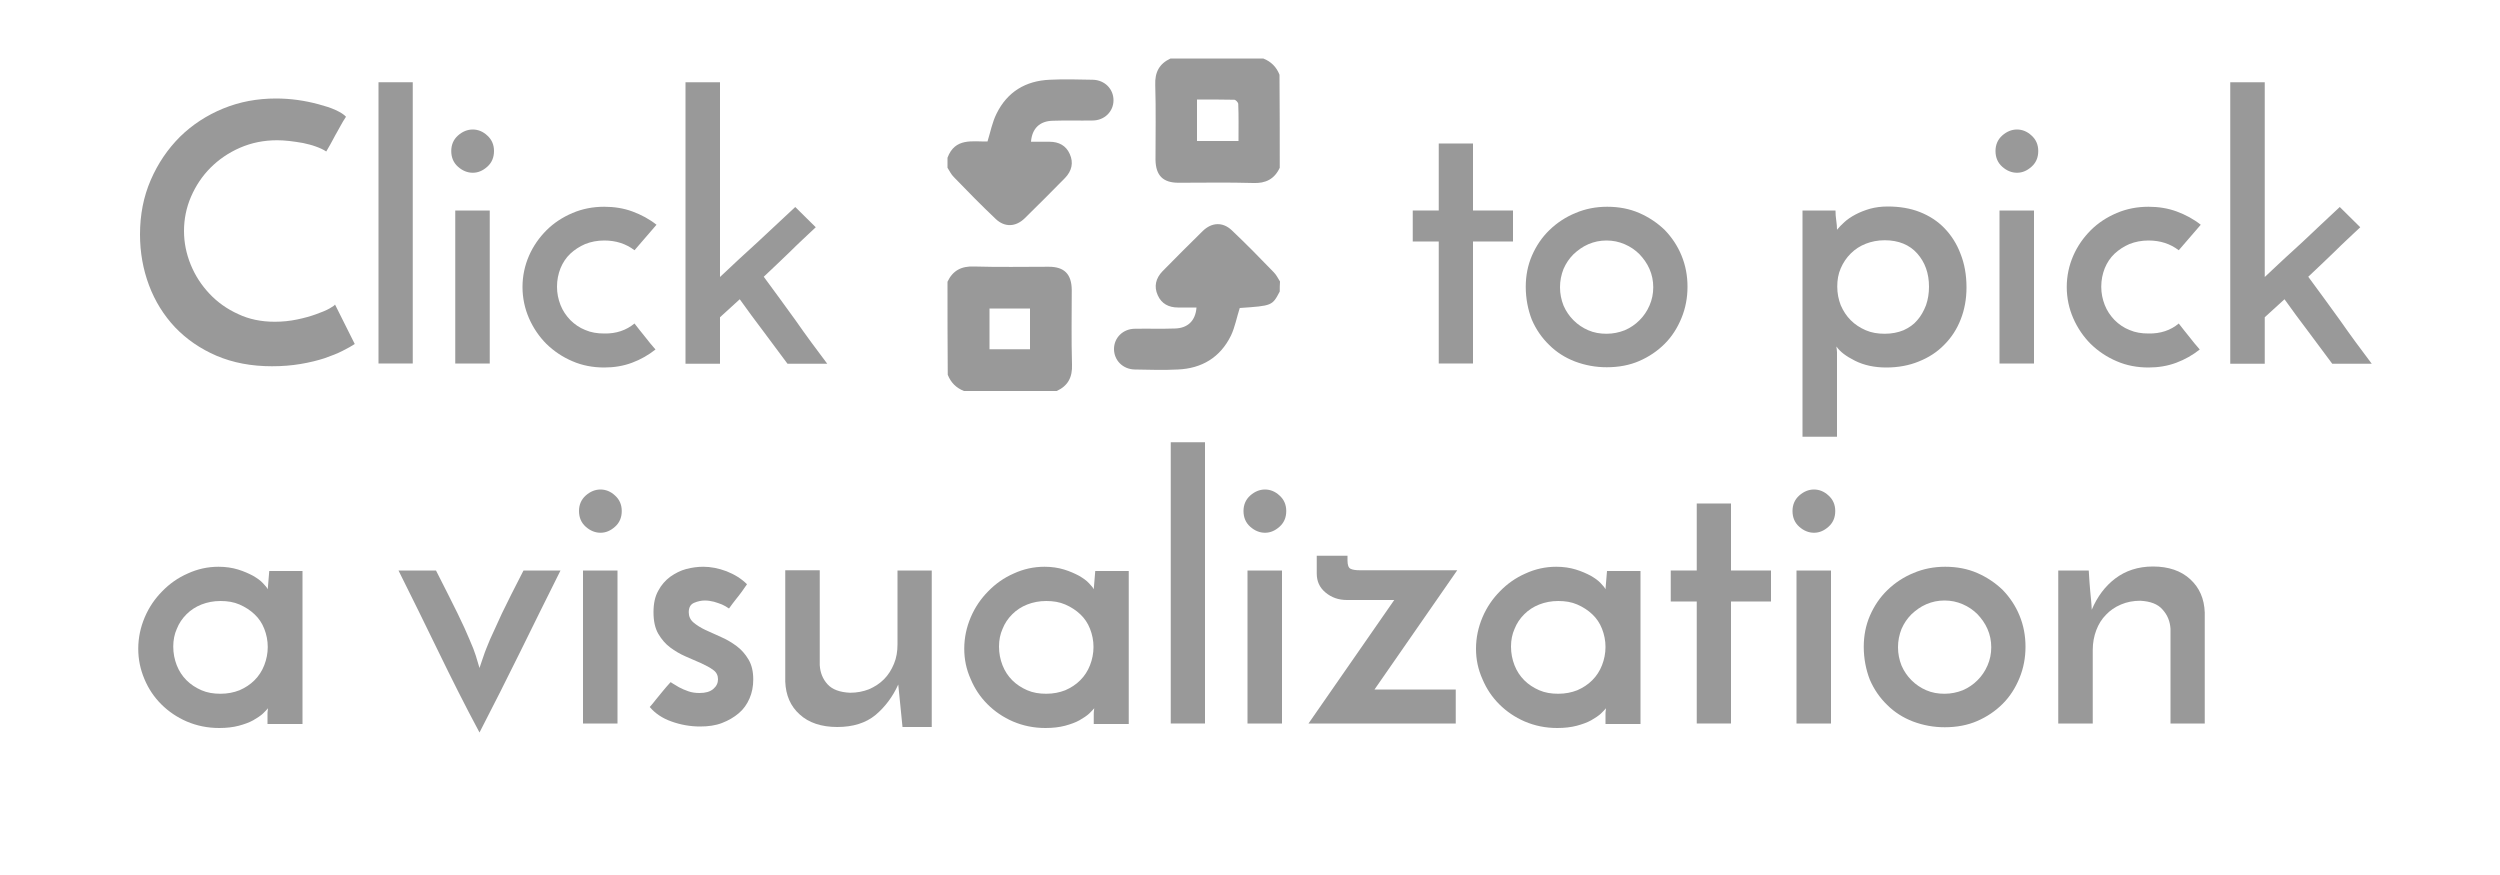
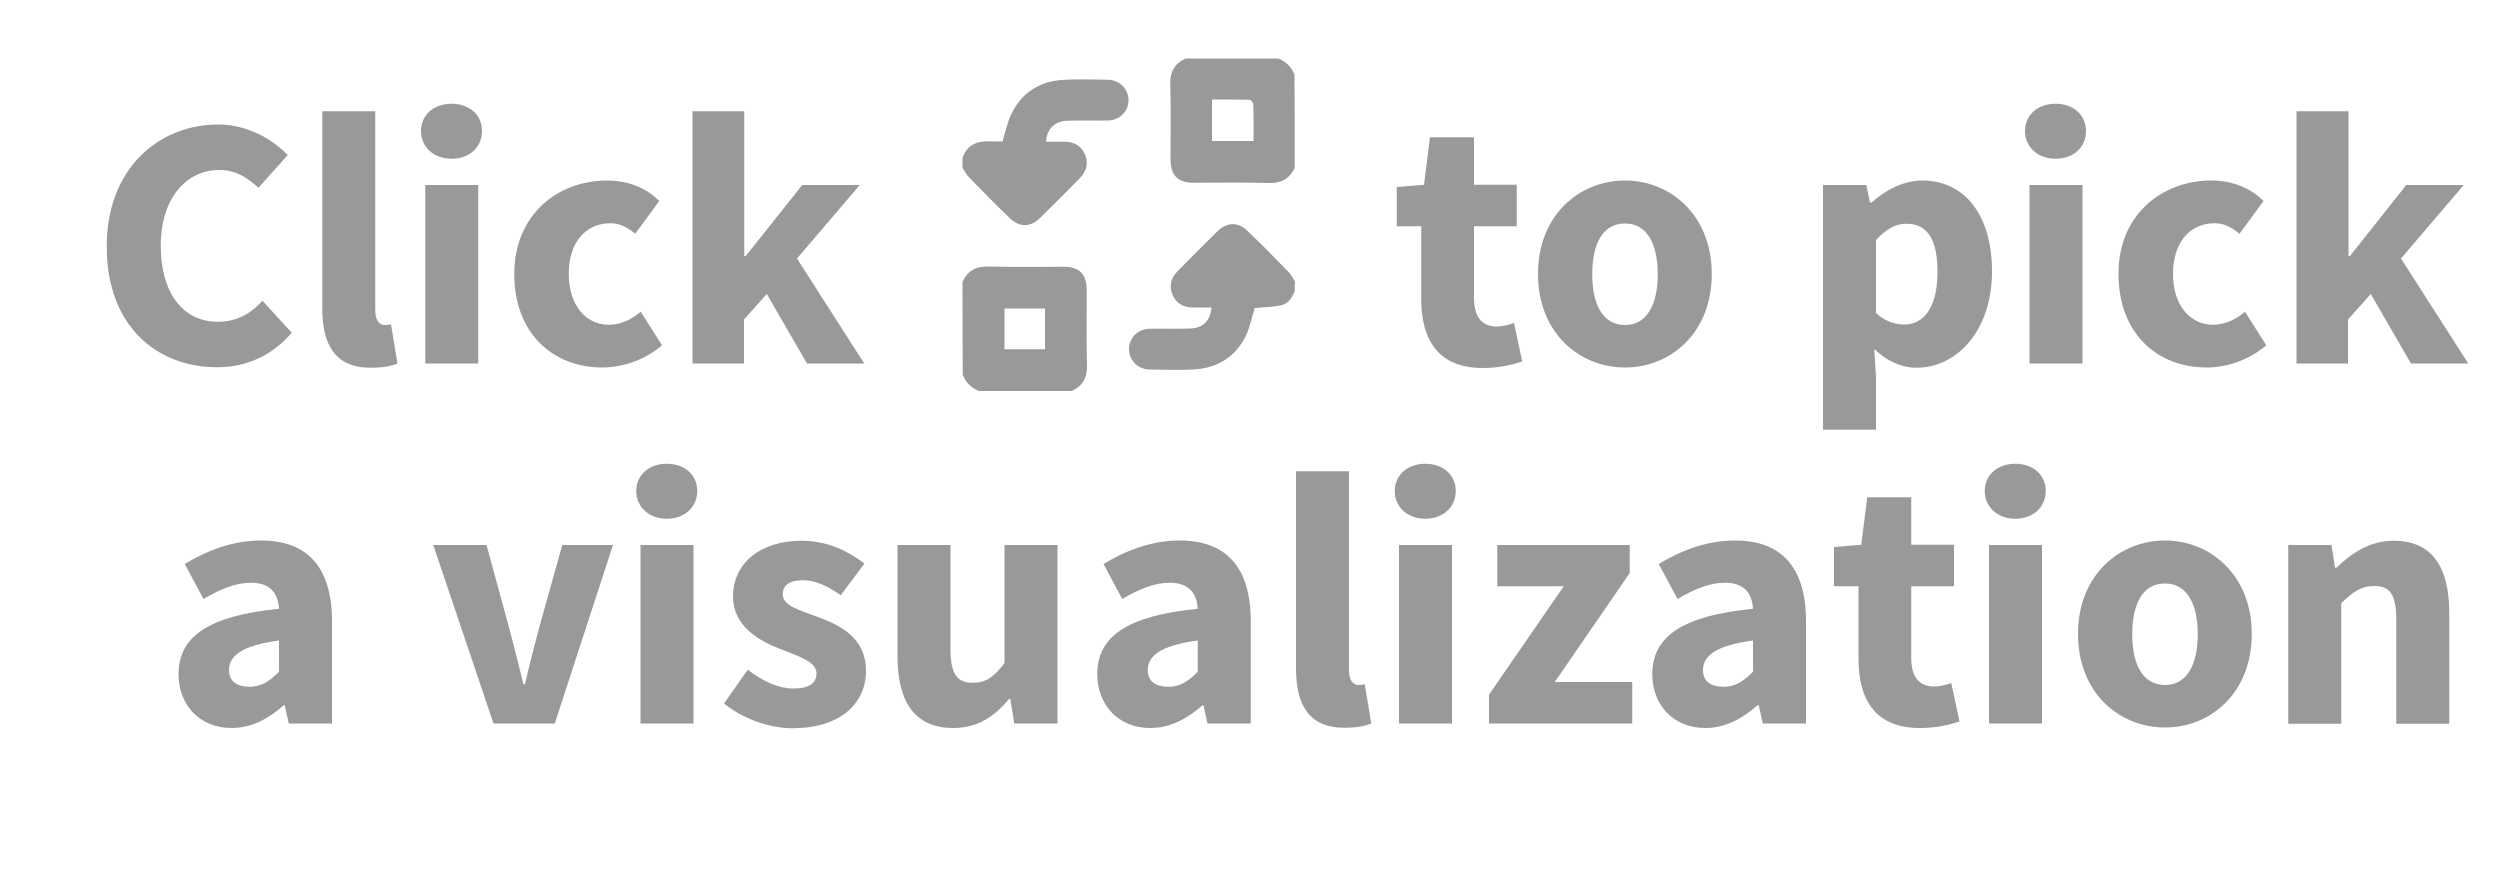
<svg xmlns="http://www.w3.org/2000/svg" version="1.1" id="Layer_1" x="0px" y="0px" viewBox="0 0 1000 350" style="enable-background:new 0 0 1000 350;" xml:space="preserve">
  <style type="text/css">
- 	.st0{enable-background:new    ;}
- 	.st1{fill:#999999;}
+ 	.st0{fill:#999999;}
</style>
-   <g class="st0">
-     <path class="st1" d="M141.9,137.6c-1.2,0.8-2.8,1.7-4.8,2.7c-2.1,1.1-4.5,2-7.3,3c-2.8,0.9-6,1.7-9.6,2.3   c-3.6,0.6-7.3,0.9-11.4,0.9c-8.3,0-15.6-1.4-22.2-4.2c-6.5-2.8-12-6.6-16.6-11.4c-4.5-4.8-8-10.4-10.4-16.8   c-2.4-6.4-3.6-13.2-3.6-20.3c0-7.9,1.4-15.1,4.3-21.8c2.9-6.7,6.8-12.4,11.7-17.3c4.9-4.8,10.7-8.6,17.3-11.3   c6.6-2.7,13.6-4,21.1-4c2.9,0,5.8,0.2,8.7,0.6c2.9,0.4,5.7,1,8.3,1.7c2.6,0.7,4.9,1.4,6.8,2.3c2,0.9,3.4,1.8,4.2,2.7   c-0.9,1.3-1.5,2.4-2,3.3c-0.5,0.9-1,1.8-1.5,2.7c-0.5,0.9-1.1,1.9-1.7,3.1c-0.6,1.2-1.5,2.7-2.7,4.8c-1.2-0.8-2.5-1.4-4.2-2   c-1.6-0.6-3.3-1-5.1-1.4c-1.8-0.3-3.6-0.6-5.4-0.8c-1.8-0.2-3.5-0.3-4.9-0.3c-5.4,0-10.3,1-14.9,3c-4.6,2-8.5,4.7-11.8,8   c-3.3,3.3-5.9,7.2-7.8,11.6c-1.9,4.4-2.8,9-2.8,13.7c0,4.6,0.9,9.1,2.7,13.5c1.8,4.4,4.3,8.2,7.5,11.6c3.2,3.4,7,6.1,11.4,8.1   c4.4,2.1,9.3,3.1,14.7,3.1c3.1,0,6-0.3,8.9-0.9c2.9-0.6,5.4-1.3,7.6-2.1c2.2-0.8,4-1.5,5.4-2.3c1.4-0.8,2.1-1.3,2.2-1.6   L141.9,137.6z" />
-     <path class="st1" d="M165.1,145.4h-13.7V32.9h13.7V145.4z" />
-     <path class="st1" d="M180.5,60.4c0-2.5,0.9-4.6,2.7-6.2c1.8-1.6,3.8-2.4,5.9-2.4s4.1,0.8,5.8,2.4c1.8,1.6,2.7,3.7,2.7,6.2   c0,2.6-0.9,4.7-2.7,6.3c-1.8,1.6-3.7,2.4-5.8,2.4s-4.1-0.8-5.9-2.4C181.4,65.1,180.5,63,180.5,60.4z M195.9,145.4h-13.8V84.2h13.8   V145.4z" />
-     <path class="st1" d="M253.8,129.4c1.4,1.8,2.8,3.6,4.2,5.3c1.3,1.7,2.7,3.4,4.2,5.1c-2.8,2.2-5.9,4-9.4,5.3s-7.2,1.9-11.1,1.9   c-4.5,0-8.8-0.8-12.7-2.5c-4-1.7-7.4-4-10.4-6.9c-2.9-2.9-5.3-6.4-7-10.3c-1.7-3.9-2.6-8.1-2.6-12.5c0-4.4,0.9-8.6,2.6-12.5   c1.7-3.9,4.1-7.3,7-10.2c2.9-2.9,6.4-5.2,10.4-6.9c4-1.7,8.2-2.5,12.7-2.5c4,0,7.8,0.6,11.3,1.9c3.5,1.3,6.7,3,9.6,5.3l-8.8,10.2   c-3.4-2.6-7.4-3.9-12.1-3.9c-2.8,0-5.3,0.5-7.6,1.4c-2.3,1-4.3,2.3-6,3.9c-1.7,1.6-3,3.6-3.9,5.8c-0.9,2.3-1.4,4.7-1.4,7.4   c0,2.6,0.5,5,1.4,7.3c0.9,2.3,2.2,4.2,3.9,6c1.7,1.7,3.7,3.1,6,4c2.3,1,4.8,1.4,7.6,1.4C246.5,133.5,250.5,132.1,253.8,129.4z" />
-     <path class="st1" d="M318.1,82.8l8.2,8.1c-3.6,3.4-7.1,6.6-10.4,9.9c-3.3,3.2-6.8,6.5-10.4,9.9c4.3,5.8,8.5,11.6,12.7,17.4   c4.1,5.9,8.4,11.7,12.7,17.4H315c-3.2-4.3-6.4-8.6-9.6-12.9c-3.3-4.3-6.4-8.6-9.5-12.9l-7.9,7.2v18.6h-13.8V32.9h13.8v77.9   c5.2-4.9,10.2-9.6,15.1-14C307.9,92.3,312.9,87.7,318.1,82.8z" />
-     <path class="st1" d="M575.5,57.4h13.7v26.8h16v12.4h-16v48.8h-13.7V96.6h-10.4V84.2h10.4V57.4z" />
-     <path class="st1" d="M610.3,114.7c0-4.4,0.8-8.6,2.5-12.5c1.7-3.9,4-7.3,7-10.2c3-2.9,6.5-5.2,10.4-6.8c4-1.7,8.2-2.5,12.7-2.5   c4.6,0,8.9,0.8,12.8,2.5c3.9,1.7,7.3,4,10.2,6.8c2.8,2.9,5.1,6.3,6.7,10.2c1.6,3.9,2.4,8,2.4,12.5c0,4.4-0.8,8.6-2.4,12.5   c-1.6,3.9-3.8,7.4-6.7,10.3c-2.9,2.9-6.3,5.2-10.2,6.9c-3.9,1.7-8.3,2.5-13,2.5c-4.5,0-8.7-0.8-12.7-2.3c-3.9-1.5-7.4-3.7-10.3-6.6   c-2.9-2.8-5.3-6.2-7-10.2C611.2,123.9,610.3,119.5,610.3,114.7z M624,114.9c0,2.6,0.5,5,1.4,7.3c1,2.3,2.3,4.2,4,5.9   c1.7,1.7,3.6,3,5.9,4c2.3,1,4.7,1.4,7.3,1.4s5-0.5,7.3-1.4c2.3-1,4.2-2.3,5.9-4c1.7-1.7,3-3.6,4-5.9c1-2.3,1.5-4.7,1.5-7.3   c0-2.6-0.5-5-1.5-7.3c-1-2.3-2.4-4.2-4-5.9c-1.7-1.7-3.6-3-5.9-4c-2.3-1-4.7-1.5-7.3-1.5s-5,0.5-7.3,1.5c-2.3,1-4.2,2.4-5.9,4   c-1.7,1.7-3,3.6-4,5.9C624.5,109.9,624,112.3,624,114.9z" />
-     <path class="st1" d="M786.6,115c0,4.6-0.8,8.9-2.3,12.7c-1.5,3.9-3.7,7.3-6.6,10.2c-2.8,2.9-6.2,5.1-10.2,6.7   c-3.9,1.6-8.3,2.4-13,2.4c-4.7,0-8.9-0.9-12.5-2.7c-3.6-1.8-6.1-3.7-7.4-5.7c0,0.4,0,0.7,0.1,1.1c0,0.3,0.1,0.7,0.1,1.2v33.8H721   V84.2h13.2c0,1.3,0.1,2.7,0.3,4c0.2,1.3,0.3,2.6,0.3,3.7c0.8-1,1.8-2,3-3.1c1.2-1.1,2.7-2.1,4.4-3c1.7-0.9,3.7-1.7,5.8-2.3   c2.2-0.6,4.5-0.9,7.1-0.9c4.7,0,9,0.7,12.8,2.2c3.8,1.5,7.1,3.6,9.9,6.5c2.7,2.8,4.9,6.2,6.4,10.2C785.8,105.5,786.6,110,786.6,115   z M771.6,114.7c0-5.4-1.6-9.8-4.7-13.3c-3.1-3.5-7.5-5.3-13-5.3c-2.8,0-5.3,0.5-7.6,1.4c-2.3,0.9-4.3,2.2-6,3.9   c-1.7,1.7-3,3.6-4,5.9c-1,2.3-1.4,4.7-1.4,7.3c0,2.7,0.5,5.2,1.4,7.5c1,2.3,2.3,4.3,4,6c1.7,1.7,3.7,3,6,4c2.3,1,4.8,1.4,7.6,1.4   c2.8,0,5.3-0.5,7.5-1.4c2.2-1,4.1-2.3,5.5-4c1.5-1.7,2.6-3.7,3.5-6C771.2,119.8,771.6,117.3,771.6,114.7z" />
-     <path class="st1" d="M798.2,60.4c0-2.5,0.9-4.6,2.7-6.2c1.8-1.6,3.8-2.4,5.9-2.4c2.1,0,4.1,0.8,5.8,2.4c1.8,1.6,2.7,3.7,2.7,6.2   c0,2.6-0.9,4.7-2.7,6.3c-1.8,1.6-3.7,2.4-5.8,2.4c-2.1,0-4.1-0.8-5.9-2.4C799.1,65.1,798.2,63,798.2,60.4z M813.6,145.4h-13.8V84.2   h13.8V145.4z" />
-     <path class="st1" d="M871.5,129.4c1.4,1.8,2.8,3.6,4.2,5.3c1.3,1.7,2.7,3.4,4.2,5.1c-2.8,2.2-5.9,4-9.4,5.3s-7.2,1.9-11.1,1.9   c-4.5,0-8.8-0.8-12.7-2.5c-4-1.7-7.4-4-10.4-6.9c-2.9-2.9-5.3-6.4-7-10.3c-1.7-3.9-2.6-8.1-2.6-12.5c0-4.4,0.9-8.6,2.6-12.5   c1.7-3.9,4.1-7.3,7-10.2c2.9-2.9,6.4-5.2,10.4-6.9c4-1.7,8.2-2.5,12.7-2.5c4,0,7.8,0.6,11.3,1.9c3.5,1.3,6.7,3,9.6,5.3l-8.8,10.2   c-3.4-2.6-7.4-3.9-12.1-3.9c-2.8,0-5.3,0.5-7.6,1.4c-2.3,1-4.3,2.3-6,3.9c-1.7,1.6-3,3.6-3.9,5.8c-0.9,2.3-1.4,4.7-1.4,7.4   c0,2.6,0.5,5,1.4,7.3c0.9,2.3,2.2,4.2,3.9,6c1.7,1.7,3.7,3.1,6,4c2.3,1,4.8,1.4,7.6,1.4C864.2,133.5,868.3,132.1,871.5,129.4z" />
-     <path class="st1" d="M935.9,82.8l8.2,8.1c-3.6,3.4-7.1,6.6-10.4,9.9c-3.3,3.2-6.8,6.5-10.4,9.9c4.3,5.8,8.5,11.6,12.7,17.4   c4.1,5.9,8.4,11.7,12.7,17.4h-15.8c-3.2-4.3-6.4-8.6-9.6-12.9c-3.3-4.3-6.4-8.6-9.5-12.9l-7.9,7.2v18.6h-13.8V32.9h13.8v77.9   c5.2-4.9,10.2-9.6,15.1-14C925.7,92.3,930.7,87.7,935.9,82.8z" />
-     <path class="st1" d="M55.3,259.5c0-4.4,0.9-8.6,2.6-12.6c1.7-4,4.1-7.5,7-10.4c2.9-3,6.3-5.4,10.2-7.1c3.9-1.8,8-2.7,12.3-2.7   c2.9,0,5.5,0.4,7.8,1.1c2.3,0.7,4.3,1.6,6,2.5c1.7,1,3,1.9,4,3c1,1,1.6,1.8,1.9,2.4l0.6-7.3H121v61.2h-14v-4c0-0.5,0-0.9,0.1-1.4   c0-0.4,0.1-0.7,0.1-0.9c-0.4,0.5-1.1,1.2-2,2.1c-1,0.9-2.3,1.8-3.9,2.7c-1.6,0.9-3.6,1.6-5.8,2.2c-2.3,0.6-4.9,0.9-7.8,0.9   c-4.7,0-9-0.9-13-2.6c-3.9-1.7-7.3-4-10.2-6.9c-2.9-2.9-5.1-6.2-6.7-10C56.1,267.7,55.3,263.7,55.3,259.5z M69.3,258.6   c0,2.7,0.5,5.2,1.4,7.5c0.9,2.3,2.2,4.3,3.9,6c1.7,1.7,3.7,3,6,4c2.3,1,4.8,1.4,7.6,1.4c2.8,0,5.3-0.5,7.6-1.4c2.3-1,4.3-2.3,6-4   c1.7-1.7,3-3.7,3.9-6c0.9-2.3,1.4-4.8,1.4-7.3c0-2.6-0.5-5-1.4-7.3c-0.9-2.3-2.2-4.2-3.9-5.8c-1.7-1.6-3.7-2.9-6-3.9   c-2.3-1-4.8-1.4-7.6-1.4c-2.8,0-5.3,0.5-7.6,1.4c-2.3,0.9-4.3,2.2-6,3.9c-1.7,1.7-3,3.6-3.9,5.9C69.8,253.6,69.3,256,69.3,258.6z" />
-     <path class="st1" d="M191.8,293c-5.8-10.8-11.2-21.6-16.4-32.3c-5.2-10.7-10.5-21.5-16-32.5h15c3.6,7.1,6.5,12.8,8.6,17.1   c2.1,4.3,3.7,7.8,4.8,10.5c1.2,2.7,2,4.8,2.5,6.4c0.5,1.6,1,3.2,1.5,5c0.6-1.7,1.1-3.4,1.7-5c0.5-1.6,1.4-3.7,2.5-6.4   c1.2-2.7,2.8-6.2,4.8-10.5c2.1-4.3,4.9-10,8.6-17.1h14.8c-5.5,10.9-10.8,21.8-16.1,32.5C202.8,271.4,197.4,282.2,191.8,293z" />
-     <path class="st1" d="M231.6,204.4c0-2.5,0.9-4.6,2.7-6.2c1.8-1.6,3.8-2.4,5.9-2.4c2.1,0,4.1,0.8,5.8,2.4c1.8,1.6,2.7,3.7,2.7,6.2   c0,2.6-0.9,4.7-2.7,6.3c-1.8,1.6-3.7,2.4-5.8,2.4c-2.1,0-4.1-0.8-5.9-2.4C232.5,209.1,231.6,207,231.6,204.4z M247,289.4h-13.8   v-61.2H247V289.4z" />
-     <path class="st1" d="M298.8,233.7c-0.6,0.9-1.3,1.8-2.1,3c-0.8,1.1-1.6,2.1-2.4,3.1c-0.8,1-1.7,2.2-2.7,3.6c-1-0.7-1.9-1.2-2.8-1.6   c-0.9-0.4-2-0.7-3.2-1.1c-1.2-0.3-2.4-0.5-3.7-0.5c-1.3,0-2.8,0.3-4.2,0.9c-1.5,0.6-2.2,1.9-2.2,3.8c0,1.6,0.6,3,1.9,4.1   c1.3,1.1,2.9,2.1,4.8,3c1.9,0.9,3.9,1.8,6.2,2.8c2.3,1,4.3,2.2,6.2,3.6s3.5,3.2,4.8,5.4c1.3,2.2,1.9,4.8,1.9,8   c0,2.8-0.5,5.3-1.5,7.6c-1,2.3-2.4,4.3-4.3,5.9c-1.9,1.6-4.1,2.9-6.7,3.9c-2.6,1-5.5,1.4-8.8,1.4c-3.9,0-7.8-0.7-11.4-2   c-3.7-1.3-6.6-3.3-8.7-5.8c0.7-0.8,1.5-1.7,2.4-2.9c1-1.2,1.9-2.3,2.7-3.3c0.9-1.1,1.9-2.3,3.2-3.7c0-0.1,0.3,0.1,0.9,0.5   c0.6,0.4,1.5,0.9,2.5,1.5c1.1,0.6,2.3,1.1,3.7,1.6c1.4,0.5,2.9,0.7,4.5,0.7c2.4,0,4.2-0.5,5.5-1.6c1.3-1.1,1.9-2.4,1.9-3.9   c0-1.5-0.6-2.8-1.9-3.7c-1.3-1-2.9-1.8-4.8-2.7c-1.9-0.8-3.9-1.7-6.2-2.7c-2.3-1-4.3-2.2-6.2-3.6c-1.9-1.4-3.5-3.3-4.8-5.5   c-1.3-2.3-1.9-5.1-1.9-8.6c0-3.5,0.6-6.3,1.9-8.6c1.2-2.3,2.9-4.2,4.8-5.6c2-1.4,4.1-2.5,6.4-3.1c2.3-0.6,4.6-0.9,6.8-0.9   c3,0,6.1,0.6,9.3,1.8C293.9,229.8,296.6,231.5,298.8,233.7z" />
-     <path class="st1" d="M372.6,290.8H361l-1.7-17c-2.2,4.9-5.3,9-9.1,12.2c-3.9,3.2-9,4.8-15.3,4.8s-11.4-1.7-15-5   c-3.7-3.3-5.6-7.7-5.8-13.2v-44.5h13.8v38c0.2,3,1.2,5.5,3.1,7.6c1.9,2.1,4.9,3.2,9,3.4c2.8,0,5.3-0.5,7.6-1.4c2.3-1,4.3-2.3,6-4   c1.7-1.7,3-3.8,4-6.2c1-2.4,1.4-5,1.4-7.8v-29.5h13.7V290.8z" />
-     <path class="st1" d="M385.7,259.5c0-4.4,0.9-8.6,2.6-12.6c1.7-4,4.1-7.5,7-10.4c2.9-3,6.3-5.4,10.2-7.1c3.9-1.8,8-2.7,12.3-2.7   c2.9,0,5.5,0.4,7.8,1.1s4.3,1.6,6,2.5c1.7,1,3,1.9,4,3c1,1,1.6,1.8,1.9,2.4l0.6-7.3h13.4v61.2h-14v-4c0-0.5,0-0.9,0.1-1.4   c0-0.4,0.1-0.7,0.1-0.9c-0.4,0.5-1.1,1.2-2,2.1c-1,0.9-2.3,1.8-3.9,2.7c-1.6,0.9-3.6,1.6-5.8,2.2c-2.3,0.6-4.9,0.9-7.8,0.9   c-4.7,0-9-0.9-13-2.6c-3.9-1.7-7.3-4-10.2-6.9s-5.1-6.2-6.7-10C386.5,267.7,385.7,263.7,385.7,259.5z M399.6,258.6   c0,2.7,0.5,5.2,1.4,7.5c0.9,2.3,2.2,4.3,3.9,6c1.7,1.7,3.7,3,6,4c2.3,1,4.8,1.4,7.6,1.4c2.8,0,5.3-0.5,7.6-1.4c2.3-1,4.3-2.3,6-4   c1.7-1.7,3-3.7,3.9-6c0.9-2.3,1.4-4.8,1.4-7.3c0-2.6-0.5-5-1.4-7.3c-0.9-2.3-2.2-4.2-3.9-5.8c-1.7-1.6-3.7-2.9-6-3.9   c-2.3-1-4.8-1.4-7.6-1.4c-2.8,0-5.3,0.5-7.6,1.4c-2.3,0.9-4.3,2.2-6,3.9c-1.7,1.7-3,3.6-3.9,5.9C400.1,253.6,399.6,256,399.6,258.6   z" />
-     <path class="st1" d="M482,289.4h-13.7V176.9H482V289.4z" />
-     <path class="st1" d="M497.4,204.4c0-2.5,0.9-4.6,2.7-6.2c1.8-1.6,3.8-2.4,5.9-2.4c2.1,0,4.1,0.8,5.8,2.4c1.8,1.6,2.7,3.7,2.7,6.2   c0,2.6-0.9,4.7-2.7,6.3c-1.8,1.6-3.7,2.4-5.8,2.4c-2.1,0-4.1-0.8-5.9-2.4C498.3,209.1,497.4,207,497.4,204.4z M512.8,289.4H499   v-61.2h13.8V289.4z" />
-     <path class="st1" d="M582.4,289.4h-59l34.3-49.4h-18.9c-3.4,0-6.2-1-8.6-3c-2.4-2-3.5-4.5-3.5-7.6v-7.1H539v1.9   c0,1.8,0.4,2.9,1.2,3.3c0.8,0.4,2,0.6,3.7,0.6h39l-33.1,47.7h32.5V289.4z" />
-     <path class="st1" d="M590.4,259.5c0-4.4,0.9-8.6,2.6-12.6c1.7-4,4.1-7.5,7-10.4c2.9-3,6.3-5.4,10.2-7.1c3.9-1.8,8-2.7,12.3-2.7   c2.9,0,5.5,0.4,7.8,1.1s4.3,1.6,6,2.5c1.7,1,3,1.9,4,3c1,1,1.6,1.8,1.9,2.4l0.6-7.3h13.4v61.2h-14v-4c0-0.5,0-0.9,0.1-1.4   c0-0.4,0.1-0.7,0.1-0.9c-0.4,0.5-1.1,1.2-2,2.1c-1,0.9-2.3,1.8-3.9,2.7c-1.6,0.9-3.6,1.6-5.8,2.2c-2.3,0.6-4.9,0.9-7.8,0.9   c-4.7,0-9-0.9-13-2.6c-3.9-1.7-7.3-4-10.2-6.9s-5.1-6.2-6.7-10C591.2,267.7,590.4,263.7,590.4,259.5z M604.4,258.6   c0,2.7,0.5,5.2,1.4,7.5c0.9,2.3,2.2,4.3,3.9,6c1.7,1.7,3.7,3,6,4c2.3,1,4.8,1.4,7.6,1.4c2.8,0,5.3-0.5,7.6-1.4c2.3-1,4.3-2.3,6-4   c1.7-1.7,3-3.7,3.9-6c0.9-2.3,1.4-4.8,1.4-7.3c0-2.6-0.5-5-1.4-7.3c-0.9-2.3-2.2-4.2-3.9-5.8c-1.7-1.6-3.7-2.9-6-3.9   c-2.3-1-4.8-1.4-7.6-1.4c-2.8,0-5.3,0.5-7.6,1.4c-2.3,0.9-4.3,2.2-6,3.9c-1.7,1.7-3,3.6-3.9,5.9C604.9,253.6,604.4,256,604.4,258.6   z" />
-     <path class="st1" d="M678.7,201.4h13.7v26.8h16v12.4h-16v48.8h-13.7v-48.8h-10.4v-12.4h10.4V201.4z" />
-     <path class="st1" d="M717,204.4c0-2.5,0.9-4.6,2.7-6.2c1.8-1.6,3.8-2.4,5.9-2.4c2.1,0,4.1,0.8,5.8,2.4c1.8,1.6,2.7,3.7,2.7,6.2   c0,2.6-0.9,4.7-2.7,6.3c-1.8,1.6-3.7,2.4-5.8,2.4c-2.1,0-4.1-0.8-5.9-2.4C717.9,209.1,717,207,717,204.4z M732.4,289.4h-13.8v-61.2   h13.8V289.4z" />
-     <path class="st1" d="M745.5,258.7c0-4.4,0.8-8.6,2.5-12.5c1.7-3.9,4-7.3,7-10.2c3-2.9,6.5-5.2,10.4-6.8c4-1.7,8.2-2.5,12.7-2.5   c4.6,0,8.9,0.8,12.8,2.5c3.9,1.7,7.3,4,10.2,6.8c2.8,2.9,5.1,6.3,6.7,10.2c1.6,3.9,2.4,8,2.4,12.5c0,4.4-0.8,8.6-2.4,12.5   c-1.6,3.9-3.8,7.4-6.7,10.3c-2.9,2.9-6.3,5.2-10.2,6.9c-3.9,1.7-8.3,2.5-13,2.5c-4.5,0-8.7-0.8-12.7-2.3c-3.9-1.5-7.4-3.7-10.3-6.6   c-2.9-2.8-5.3-6.2-7-10.2C746.4,267.9,745.5,263.5,745.5,258.7z M759.2,258.9c0,2.6,0.5,5,1.4,7.3c1,2.3,2.3,4.2,4,5.9   c1.7,1.7,3.6,3,5.9,4c2.3,1,4.7,1.4,7.3,1.4s5-0.5,7.3-1.4c2.3-1,4.2-2.3,5.9-4c1.7-1.7,3-3.6,4-5.9c1-2.3,1.5-4.7,1.5-7.3   c0-2.6-0.5-5-1.5-7.3c-1-2.3-2.4-4.2-4-5.9c-1.7-1.7-3.6-3-5.9-4c-2.3-1-4.7-1.5-7.3-1.5s-5,0.5-7.3,1.5c-2.3,1-4.2,2.4-5.9,4   c-1.7,1.7-3,3.6-4,5.9C759.7,253.9,759.2,256.3,759.2,258.9z" />
-     <path class="st1" d="M823.4,228.2h12.1c0.2,3.5,0.4,6.3,0.6,8.4c0.2,2.2,0.5,4.6,0.6,7.3c2.2-5.2,5.3-9.4,9.4-12.5   s9.1-4.8,15.1-4.8c6.2,0,11.2,1.7,14.9,5.1c3.7,3.4,5.6,7.8,5.8,13.3v44.4h-13.7v-37.9c-0.2-3-1.2-5.5-3.2-7.7   c-1.9-2.2-4.9-3.3-8.9-3.5c-2.8,0-5.4,0.5-7.7,1.5c-2.4,1-4.4,2.4-6,4.1c-1.7,1.7-3,3.8-3.9,6.2c-0.9,2.4-1.4,5-1.4,7.8v29.5h-13.8   V228.2z" />
+   <g>
+     <g>
+       <path class="st0" d="M517.9,67.1c-2.1,4.5-5.6,6.3-10.6,6.1c-10-0.3-19.9-0.1-29.9-0.1c-6.2,0-9.1-2.9-9.2-9.2    c0-10,0.2-19.9-0.1-29.9c-0.2-5.1,1.6-8.5,6.1-10.6c12.4,0,24.7,0,37.1,0c3.1,1.2,5.3,3.4,6.5,6.5    C517.9,42.3,517.9,54.7,517.9,67.1z M484.8,56.4c5.6,0,11,0,16.6,0c0-5,0.1-9.9-0.1-14.8c0-0.6-1-1.7-1.6-1.7    c-4.9-0.1-9.9-0.1-14.9-0.1C484.8,45.6,484.8,50.9,484.8,56.4z" />
+       <path class="st0" d="M385,112.7c2.1-4.5,5.6-6.3,10.6-6.1c10,0.3,19.9,0.1,29.9,0.1c6.2,0,9.1,2.9,9.2,9.2c0,10-0.2,19.9,0.1,29.9    c0.2,5.1-1.6,8.5-6.1,10.6c-12.4,0-24.7,0-37.1,0c-3.1-1.2-5.3-3.4-6.5-6.5C385,137.4,385,125,385,112.7z M418,139.7    c0-5.7,0-11.1,0-16.3c-5.6,0-11,0-16.2,0c0,5.6,0,11,0,16.3C407.3,139.7,412.6,139.7,418,139.7z" />
+       <path class="st0" d="M385,63.1c3-8.1,10-6.4,16-6.5c1.2-3.9,1.9-7.7,3.6-11.1c4.3-8.8,11.7-13.2,21.3-13.6    c5.7-0.3,11.5-0.1,17.2,0c4.8,0.1,8.3,3.7,8.3,8.2s-3.6,8.1-8.4,8.1c-5.3,0.1-10.6-0.1-15.9,0.1c-5.2,0.1-8.3,3.1-8.7,8.4    c2.5,0,5,0,7.4,0c3.7,0,6.6,1.5,8.1,4.9c1.6,3.5,0.8,6.8-1.9,9.6c-5.3,5.4-10.7,10.8-16.1,16.1c-3.6,3.5-8,3.7-11.6,0.3    c-5.7-5.4-11.3-11.1-16.8-16.8c-1-1-1.7-2.4-2.5-3.7C385,65.8,385,64.4,385,63.1z" />
+       <path class="st0" d="M517.9,116.6c-3,5.7-3,5.7-16,6.6c-1.2,3.7-1.9,7.6-3.5,11c-4.3,8.8-11.7,13.2-21.3,13.6    c-5.7,0.3-11.5,0.1-17.2,0c-4.8-0.1-8.3-3.7-8.3-8.2s3.6-8.1,8.4-8.1c5.3-0.1,10.6,0.1,15.9-0.1c5.2-0.1,8.3-3.1,8.7-8.4    c-2.5,0-5,0-7.4,0c-3.7,0-6.6-1.5-8.1-4.9c-1.6-3.5-0.8-6.8,1.9-9.6c5.3-5.4,10.7-10.8,16.1-16.1c3.6-3.5,8-3.7,11.6-0.3    c5.7,5.4,11.3,11.1,16.8,16.8c1,1,1.7,2.4,2.5,3.7C517.9,114,517.9,115.3,517.9,116.6z" />
+     </g>
  </g>
  <g>
-     <g>
-       <path class="st1" d="M511.9,67.1c-2.1,4.5-5.6,6.3-10.6,6.1c-10-0.3-19.9-0.1-29.9-0.1c-6.2,0-9.1-2.9-9.2-9.2    c0-10,0.2-19.9-0.1-29.9c-0.2-5.1,1.6-8.5,6.1-10.6c12.4,0,24.7,0,37.1,0c3.1,1.2,5.3,3.4,6.5,6.5    C511.9,42.3,511.9,54.7,511.9,67.1z M478.8,56.4c5.6,0,11,0,16.6,0c0-5,0.1-9.9-0.1-14.8c0-0.6-1-1.7-1.6-1.7    c-4.9-0.1-9.9-0.1-14.9-0.1C478.8,45.6,478.8,50.9,478.8,56.4z" />
-       <path class="st1" d="M379,112.7c2.1-4.5,5.6-6.3,10.6-6.1c10,0.3,19.9,0.1,29.9,0.1c6.2,0,9.1,2.9,9.2,9.2c0,10-0.2,19.9,0.1,29.9    c0.2,5.1-1.6,8.5-6.1,10.6c-12.4,0-24.7,0-37.1,0c-3.1-1.2-5.3-3.4-6.5-6.5C379,137.4,379,125,379,112.7z M412,139.7    c0-5.7,0-11.1,0-16.3c-5.6,0-11,0-16.2,0c0,5.6,0,11,0,16.3C401.3,139.7,406.6,139.7,412,139.7z" />
-       <path class="st1" d="M379,63.1c3-8.1,10-6.4,16-6.5c1.2-3.9,1.9-7.7,3.6-11.1c4.3-8.8,11.7-13.2,21.3-13.6    c5.7-0.3,11.5-0.1,17.2,0c4.8,0.1,8.3,3.7,8.3,8.2s-3.6,8.1-8.4,8.1c-5.3,0.1-10.6-0.1-15.9,0.1c-5.2,0.1-8.3,3.1-8.7,8.4    c2.5,0,5,0,7.4,0c3.7,0,6.6,1.5,8.1,4.9c1.6,3.5,0.8,6.8-1.9,9.6c-5.3,5.4-10.7,10.8-16.1,16.1c-3.6,3.5-8,3.7-11.6,0.3    c-5.7-5.4-11.3-11.1-16.8-16.8c-1-1-1.7-2.4-2.5-3.7C379,65.8,379,64.4,379,63.1z" />
-       <path class="st1" d="M511.9,116.6c-3,5.7-3,5.7-16,6.6c-1.2,3.7-1.9,7.6-3.5,11c-4.3,8.8-11.7,13.2-21.3,13.6    c-5.7,0.3-11.5,0.1-17.2,0c-4.8-0.1-8.3-3.7-8.3-8.2s3.6-8.1,8.4-8.1c5.3-0.1,10.6,0.1,15.9-0.1c5.2-0.1,8.3-3.1,8.7-8.4    c-2.5,0-5,0-7.4,0c-3.7,0-6.6-1.5-8.1-4.9c-1.6-3.5-0.8-6.8,1.9-9.6c5.3-5.4,10.7-10.8,16.1-16.1c3.6-3.5,8-3.7,11.6-0.3    c5.7,5.4,11.3,11.1,16.8,16.8c1,1,1.7,2.4,2.5,3.7C511.9,114,511.9,115.3,511.9,116.6z" />
-     </g>
+     <path class="st0" d="M87.3,49.8c11.7,0,21.5,5.8,27.8,12.2l-11.7,13.1c-4.8-4.3-9.2-7.1-15.8-7.1c-13.1,0-23.3,11.4-23.3,30.2   c0,19.3,9.1,30.5,22.8,30.5c7.8,0,13.2-3.3,17.9-8.4l11.7,12.8c-7.8,9.1-18.1,13.8-29.8,13.8c-24.3,0-44.2-16.6-44.2-48.1   C42.5,67.9,63.1,49.8,87.3,49.8z" />
+     <path class="st0" d="M128.9,44.5h21.2v79.6c0,4.5,2,5.9,3.7,5.9c0.9,0,1.4,0,2.6-0.3l2.6,15.7c-2.3,1-5.9,1.7-10.7,1.7   c-14.5,0-19.4-9.5-19.4-23.9V44.5z" />
+     <path class="st0" d="M168.4,52.4c0-6.5,5.2-10.9,12.2-10.9c7.2,0,12.2,4.5,12.2,10.9c0,6.5-5,11.1-12.2,11.1   C173.6,63.5,168.4,58.9,168.4,52.4z M170.1,74h21.2v71.4h-21.2V74z" />
+     <path class="st0" d="M242.8,72.2c8.8,0,16.1,3.3,20.9,8.2l-9.6,13.1c-3.5-2.9-6.6-4.2-9.9-4.2c-10.2,0-16.7,7.9-16.7,20.3   s6.8,20.3,16,20.3c5.2,0,9.4-2.4,12.8-5.2l8.5,13.4c-6.9,6-16,8.9-23.8,8.9c-19.9,0-35.3-13.7-35.3-37.4   C205.7,85.9,223.1,72.2,242.8,72.2z" />
+     <path class="st0" d="M277.1,44.5h20.6v57.9h0.6L320.9,74h23l-25.1,29.4l26.9,42h-22.9l-16.1-27.8l-9.1,10.2v17.6h-20.6V44.5z" />
+     <path class="st0" d="M568.5,90.5h-9.8V74.8l10.9-0.9l2.4-19h17.6v19h17.1v16.6h-17.1v28.7c0,8.1,3.6,11.4,9.2,11.4   c2.3,0,4.9-0.7,6.8-1.4l3.3,15.4c-3.7,1.2-8.9,2.6-15.8,2.6c-17.7,0-24.6-11.1-24.6-27.6V90.5z" />
+     <path class="st0" d="M650,72.2c18,0,34.7,13.7,34.7,37.4c0,23.8-16.7,37.4-34.7,37.4c-18.1,0-34.8-13.7-34.8-37.4   C615.2,85.9,631.9,72.2,650,72.2z M650,130c8.6,0,13.1-7.9,13.1-20.3s-4.5-20.3-13.1-20.3c-8.8,0-13.1,7.9-13.1,20.3   S641.3,130,650,130z" />
+     <path class="st0" d="M750.4,151v20.9h-21.2V74h17.3L748,81h0.6c5.6-5,12.8-8.8,20.3-8.8c17.3,0,27.9,14.3,27.9,36.3   c0,24.5-14.7,38.6-30.1,38.6c-6.2,0-12-2.7-17-7.5L750.4,151z M761.8,129.8c7.3,0,13.2-6.3,13.2-21c0-12.8-3.9-19.3-12.4-19.3   c-4.3,0-8.1,2-12.2,6.5v29.2C754.2,128.7,758.2,129.8,761.8,129.8z" />
+     <path class="st0" d="M810,52.4c0-6.5,5.2-10.9,12.2-10.9c7.2,0,12.2,4.5,12.2,10.9c0,6.5-5,11.1-12.2,11.1   C815.2,63.5,810,58.9,810,52.4z M811.8,74h21.2v71.4h-21.2V74z" />
+     <path class="st0" d="M884.5,72.2c8.8,0,16.1,3.3,20.9,8.2l-9.6,13.1c-3.5-2.9-6.6-4.2-9.9-4.2c-10.2,0-16.7,7.9-16.7,20.3   s6.8,20.3,16,20.3c5.2,0,9.4-2.4,12.8-5.2l8.5,13.4c-6.9,6-16,8.9-23.8,8.9c-19.9,0-35.3-13.7-35.3-37.4   C847.3,85.9,864.8,72.2,884.5,72.2z" />
+     <path class="st0" d="M918.8,44.5h20.6v57.9h0.6L962.5,74h23l-25.1,29.4l26.9,42h-22.9l-16.1-27.8l-9.1,10.2v17.6h-20.6V44.5z" />
+     <path class="st0" d="M111.6,243.5c-0.4-6.3-3.6-10.4-11.2-10.4c-6,0-12.1,2.4-19,6.5l-7.5-14c9.1-5.5,19.3-9.4,30.5-9.4   c18.3,0,28.4,10.4,28.4,32.3v40.9h-17.3l-1.6-7.3h-0.4c-6,5.3-12.8,9.1-20.9,9.1c-13,0-21.2-9.5-21.2-21.6   C71.5,254.6,83.4,246.3,111.6,243.5z M99.8,274.7c4.9,0,8.1-2.3,11.8-6v-12.5c-15.1,2-20,6.3-20,11.8   C91.6,272.6,94.8,274.7,99.8,274.7z" />
+     <path class="st0" d="M173.3,218h21.3l9.2,33.7c1.9,7.1,3.7,14.5,5.6,22h0.6c1.7-7.5,3.6-15,5.5-22l9.4-33.7h20.3l-23.3,71.4h-24.5   L173.3,218z" />
+     <path class="st0" d="M254.5,196.4c0-6.5,5.2-10.9,12.2-10.9c7.2,0,12.2,4.5,12.2,10.9s-5,11.1-12.2,11.1   C259.7,207.5,254.5,202.9,254.5,196.4z M256.2,218h21.2v71.4h-21.2V218z" />
+     <path class="st0" d="M299.1,267.9c6.5,4.9,12.4,7.5,18.4,7.5c6.3,0,9.1-2.3,9.1-6c0-4.8-7.2-6.9-14.5-9.8   c-8.6-3.3-18.9-9.2-18.9-21c0-13.2,10.8-22.3,27.4-22.3c10.9,0,19,4.5,25.2,9.1l-9.5,12.7c-5.2-3.7-10.1-6-15.1-6   c-5.5,0-8.1,2-8.1,5.6c0,4.6,6.6,6.3,14,9.1c9.1,3.3,19.3,8.4,19.3,21.5c0,13-10.2,23-29.4,23c-9.4,0-20.2-4-27.4-9.9L299.1,267.9z   " />
+     <path class="st0" d="M359,218h21.2v41.6c0,10.2,2.7,13.5,8.9,13.5c5.3,0,8.5-2.3,12.7-7.9V218H423v71.4h-17.3l-1.6-9.9h-0.4   c-6,7.2-12.7,11.7-22.5,11.7c-15.6,0-22.2-10.9-22.2-28.8V218z" />
+     <path class="st0" d="M479.1,243.5c-0.4-6.3-3.6-10.4-11.2-10.4c-6,0-12.1,2.4-19,6.5l-7.5-14c9.1-5.5,19.3-9.4,30.5-9.4   c18.3,0,28.4,10.4,28.4,32.3v40.9H483l-1.6-7.3H481c-6,5.3-12.8,9.1-20.9,9.1c-13,0-21.2-9.5-21.2-21.6   C438.9,254.6,450.9,246.3,479.1,243.5z M467.3,274.7c4.9,0,8.1-2.3,11.8-6v-12.5c-15.1,2-20,6.3-20,11.8   C459.1,272.6,462.3,274.7,467.3,274.7z" />
+     <path class="st0" d="M518.4,188.5h21.2v79.6c0,4.5,2,5.9,3.7,5.9c0.9,0,1.4,0,2.6-0.3l2.6,15.7c-2.3,1-5.9,1.7-10.7,1.7   c-14.5,0-19.4-9.5-19.4-23.9V188.5z" />
+     <path class="st0" d="M557.9,196.4c0-6.5,5.2-10.9,12.2-10.9c7.2,0,12.2,4.5,12.2,10.9s-5,11.1-12.2,11.1   C563.1,207.5,557.9,202.9,557.9,196.4z M559.6,218h21.2v71.4h-21.2V218z" />
+     <path class="st0" d="M595.5,278l30-43.5h-26.6V218h53v11.2l-30,43.6h31v16.6h-57.3V278z" />
+     <path class="st0" d="M701.2,243.5c-0.4-6.3-3.6-10.4-11.2-10.4c-6,0-12.1,2.4-19,6.5l-7.5-14c9.1-5.5,19.3-9.4,30.5-9.4   c18.3,0,28.4,10.4,28.4,32.3v40.9h-17.3l-1.6-7.3H703c-6,5.3-12.8,9.1-20.9,9.1c-13,0-21.2-9.5-21.2-21.6   C661,254.6,672.9,246.3,701.2,243.5z M689.4,274.7c4.9,0,8.1-2.3,11.8-6v-12.5c-15.1,2-20,6.3-20,11.8   C681.2,272.6,684.3,274.7,689.4,274.7z" />
+     <path class="st0" d="M743.4,234.5h-9.8v-15.7l10.9-0.9l2.4-19h17.6v19h17.1v16.6h-17.1v28.7c0,8.1,3.6,11.4,9.2,11.4   c2.3,0,4.9-0.7,6.8-1.4l3.3,15.4c-3.7,1.2-8.9,2.6-15.8,2.6c-17.7,0-24.6-11.1-24.6-27.6V234.5z" />
+     <path class="st0" d="M793.9,196.4c0-6.5,5.2-10.9,12.2-10.9c7.2,0,12.2,4.5,12.2,10.9s-5,11.1-12.2,11.1   C799.1,207.5,793.9,202.9,793.9,196.4z M795.6,218h21.2v71.4h-21.2V218z" />
+     <path class="st0" d="M866,216.2c18,0,34.7,13.7,34.7,37.4c0,23.8-16.7,37.4-34.7,37.4c-18.1,0-34.8-13.7-34.8-37.4   C831.2,229.9,847.9,216.2,866,216.2z M866,274c8.6,0,13.1-7.9,13.1-20.3s-4.5-20.3-13.1-20.3c-8.8,0-13.1,7.9-13.1,20.3   S857.3,274,866,274z" />
+     <path class="st0" d="M915.3,218h17.3l1.4,9.1h0.6c6-5.8,13.2-10.8,22.9-10.8c15.6,0,22.2,10.9,22.2,28.8v44.4h-21.2v-41.6   c0-10.4-2.7-13.5-8.8-13.5c-5.3,0-8.6,2.4-13.2,6.9v48.2h-21.2V218z" />
  </g>
</svg>
